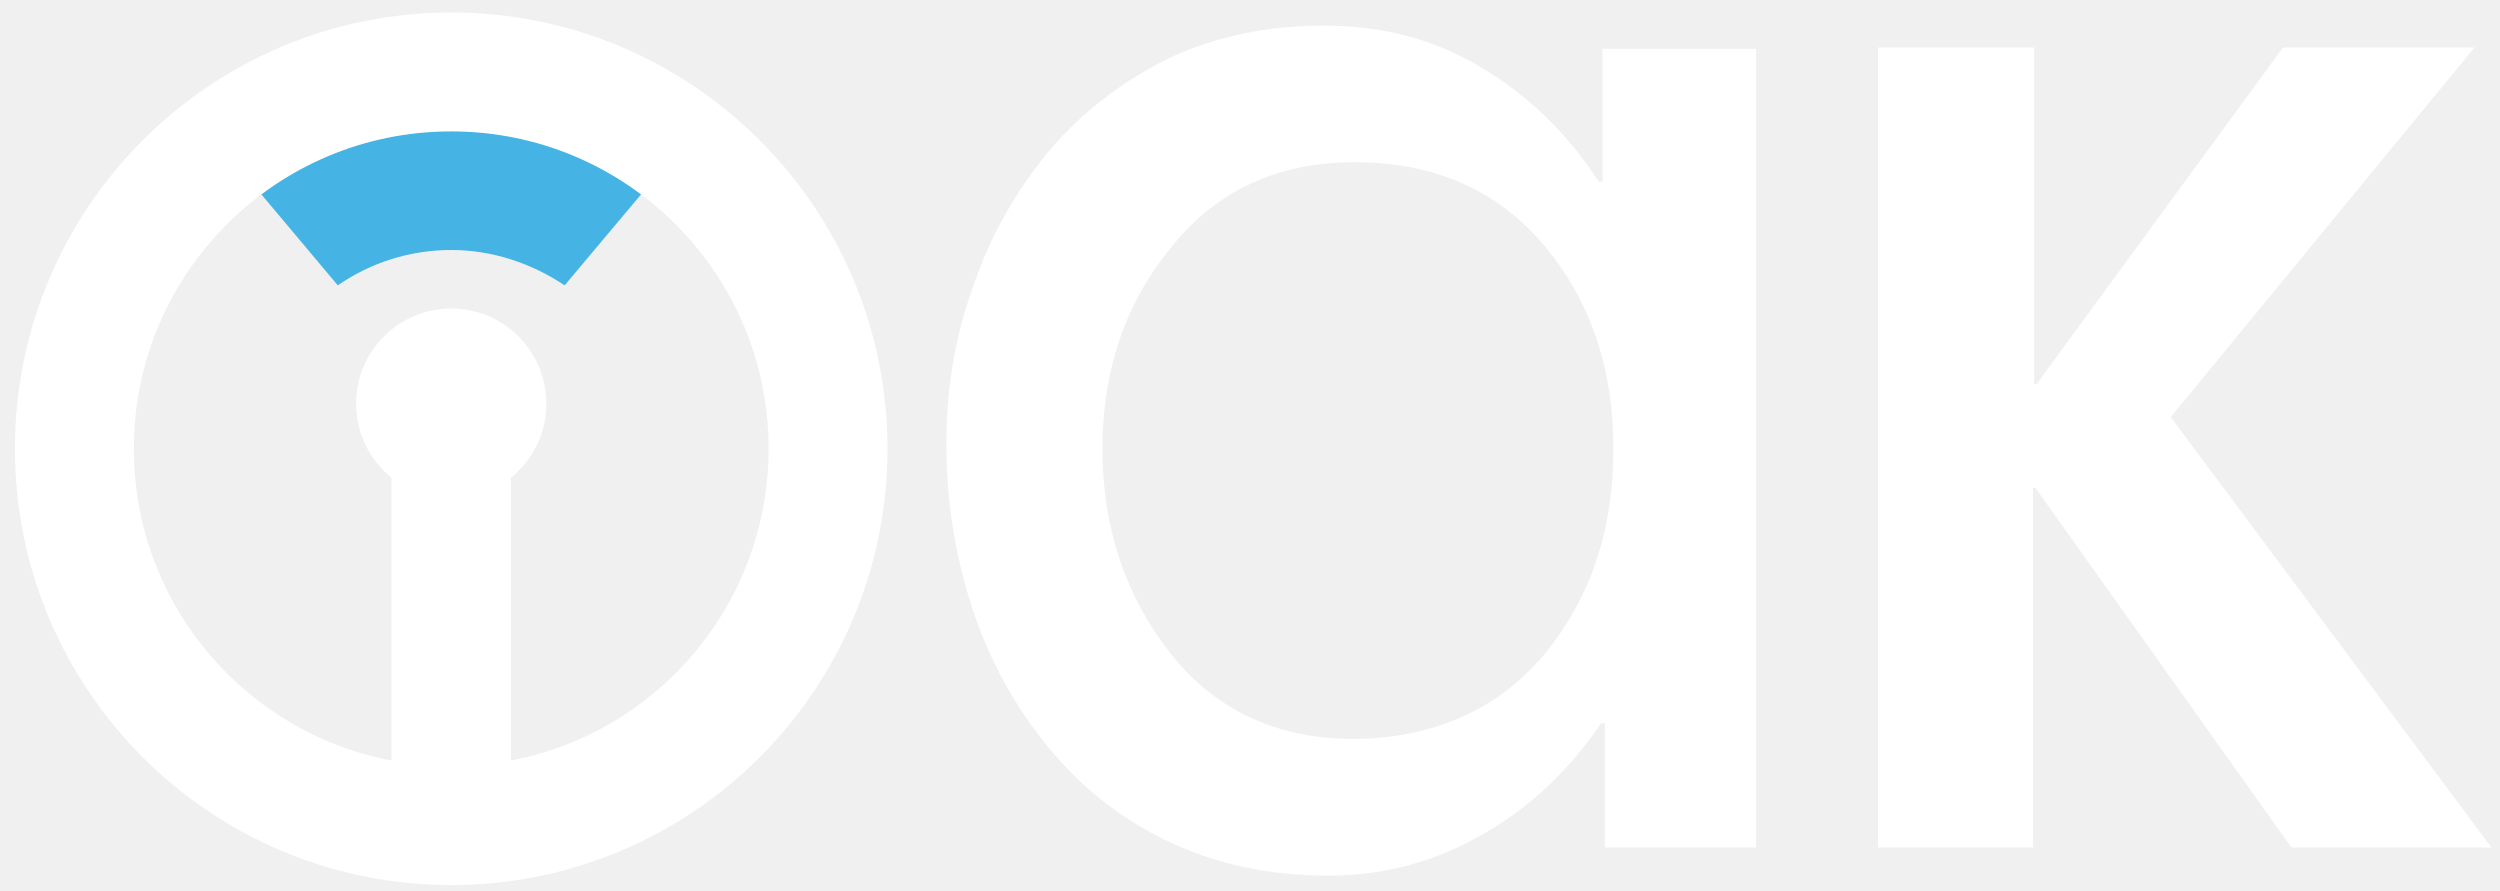
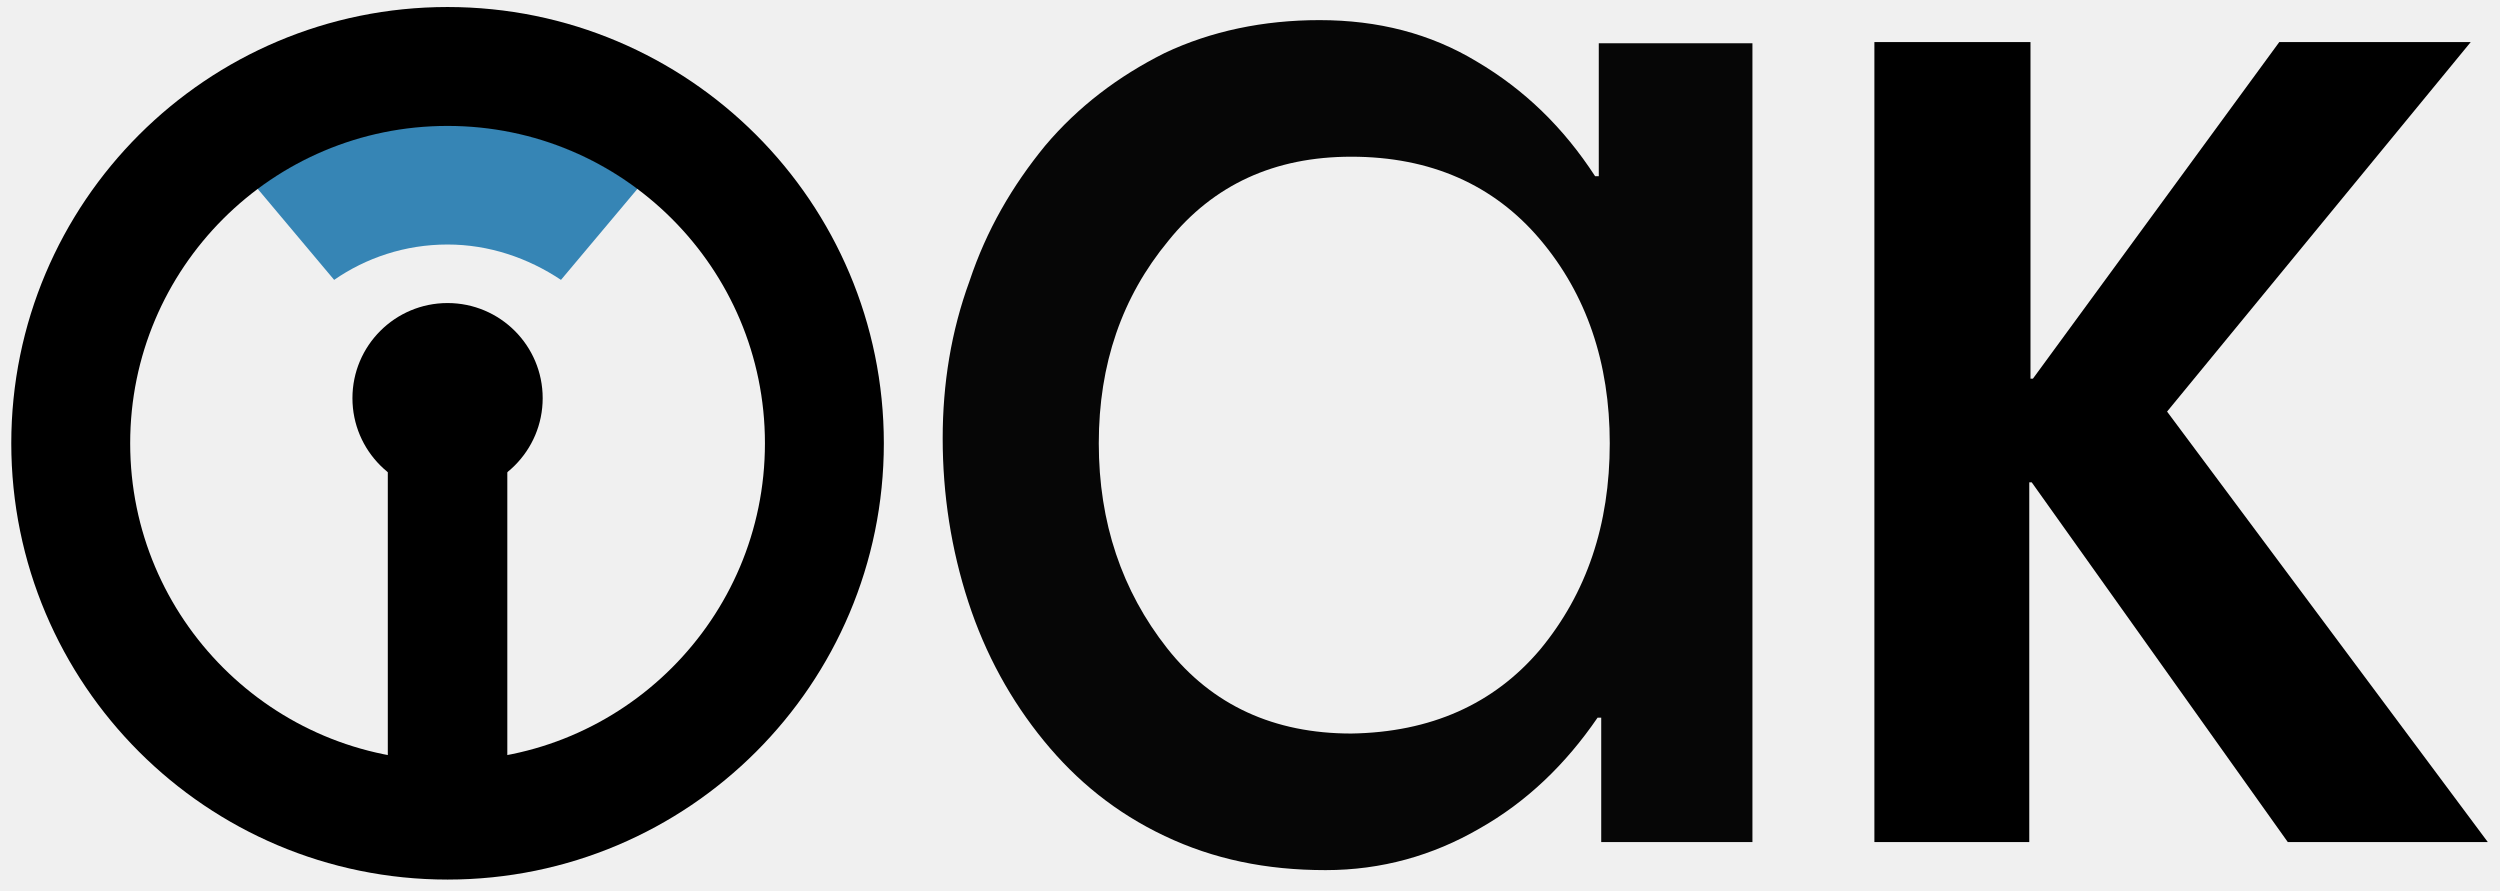
- <svg xmlns="http://www.w3.org/2000/svg" version="1.1" id="Layer_1" x="0px" y="0px" viewBox="0 0 205 73" style="enable-background:new 0 0 205 73;" xml:space="preserve">
-   <style type="text/css">
- 	.st0{fill:#FFFFFF;}
- 	.st1{fill:#45b3e4;}
- 	.st2{fill:none;stroke:#FFFFFF;stroke-width:9.75;stroke-miterlimit:10;}
- </style>
-   <path class="st0" d="M144.2,69.5h-12.6V59.3h-0.3c-2.6,3.8-5.8,6.9-9.7,9.1c-3.8,2.2-8,3.4-12.6,3.4c-4.9,0-9.2-0.9-13.2-2.8  s-7.2-4.5-9.9-7.8c-2.7-3.3-4.8-7.1-6.2-11.4c-1.4-4.3-2.1-8.8-2.1-13.4c0-4.5,0.7-8.8,2.2-12.9c1.4-4.2,3.5-7.8,6.2-11.1  c2.7-3.2,6-5.7,9.8-7.6c3.8-1.8,8.1-2.7,12.7-2.7c4.8,0,9.1,1.1,12.9,3.4c3.9,2.3,7.1,5.4,9.7,9.4h0.3V4h12.6V69.5z M126.6,53.7  c3.8-4.6,5.7-10.2,5.7-16.9c0-6.6-1.9-12.2-5.7-16.7c-3.8-4.5-9-6.8-15.5-6.8c-6.3,0-11.3,2.3-15,6.9c-3.8,4.6-5.7,10.1-5.7,16.6  c0,6.5,1.9,12.1,5.6,16.8c3.7,4.7,8.8,7,15.1,7C117.6,60.5,122.8,58.2,126.6,53.7z" />
-   <path class="st0" d="M187.2,3.9h15.7L178,34.2l26.3,35.3h-16.4l-21-29.5h-0.2v29.5H154V3.9h12.8v27.6h0.2L187.2,3.9z" />
-   <path class="st1" d="M27.7,23.4c2.6-1.8,5.8-2.9,9.3-2.9c3.4,0,6.6,1.1,9.3,2.9l6.3-7.5c-4.3-3.2-9.7-5.2-15.6-5.2  c-5.8,0-11.2,1.9-15.6,5.2L27.7,23.4z" />
-   <rect x="32.1" y="37.8" class="st0" width="9.8" height="25.6" />
-   <circle class="st2" cx="37" cy="36.8" r="30.9" />
-   <circle class="st0" cx="37" cy="33.1" r="7.8" />
+ <svg xmlns="http://www.w3.org/2000/svg" width="100%" height="100%" viewBox="0 0 205 73" version="1.1" xml:space="preserve" style="fill-rule:evenodd;clip-rule:evenodd;stroke-miterlimit:10;">
+   <g transform="matrix(1,0,0,1,-0.3,-0.45)">
+     <g>
+       <path d="M144.2,69.5L131.6,69.5L131.6,59.3L131.3,59.3C128.7,63.1 125.5,66.2 121.6,68.4C117.8,70.6 113.6,71.8 109,71.8C104.1,71.8 99.8,70.9 95.8,69C91.8,67.1 88.6,64.5 85.9,61.2C83.2,57.9 81.1,54.1 79.7,49.8C78.3,45.5 77.6,41 77.6,36.4C77.6,31.9 78.3,27.6 79.8,23.5C81.2,19.3 83.3,15.7 86,12.4C88.7,9.2 92,6.7 95.8,4.8C99.6,3 103.9,2.1 108.5,2.1C113.3,2.1 117.6,3.2 121.4,5.5C125.3,7.8 128.5,10.9 131.1,14.9L131.4,14.9L131.4,4L144,4L144,69.5L144.2,69.5ZM126.6,53.7C130.4,49.1 132.3,43.5 132.3,36.8C132.3,30.2 130.4,24.6 126.6,20.1C122.8,15.6 117.6,13.3 111.1,13.3C104.8,13.3 99.8,15.6 96.1,20.2C92.3,24.8 90.4,30.3 90.4,36.8C90.4,43.3 92.3,48.9 96,53.6C99.7,58.3 104.8,60.6 111.1,60.6C117.6,60.5 122.8,58.2 126.6,53.7Z" style="fill:rgb(6,6,6);fill-rule:nonzero;" />
+       <path d="M187.2,3.9L202.9,3.9L178,34.2L204.3,69.5L187.9,69.5L166.9,40L166.7,40L166.7,69.5L154,69.5L154,3.9L166.8,3.9L166.8,31.5L167,31.5L187.2,3.9Z" style="fill-rule:nonzero;" />
+       <path d="M27.7,23.4C30.3,21.6 33.5,20.5 37,20.5C40.4,20.5 43.6,21.6 46.3,23.4L52.6,15.9C48.3,12.7 42.9,10.7 37,10.7C31.2,10.7 25.8,12.6 21.4,15.9L27.7,23.4Z" style="fill:rgb(54,133,181);fill-rule:nonzero;" />
+       <rect x="32.1" y="37.8" width="9.8" height="25.6" />
+       <circle cx="37" cy="36.8" r="30.9" style="fill:none;stroke:black;stroke-width:9.75px;" />
+       <circle cx="37" cy="33.1" r="7.8" />
+     </g>
+   </g>
</svg>
